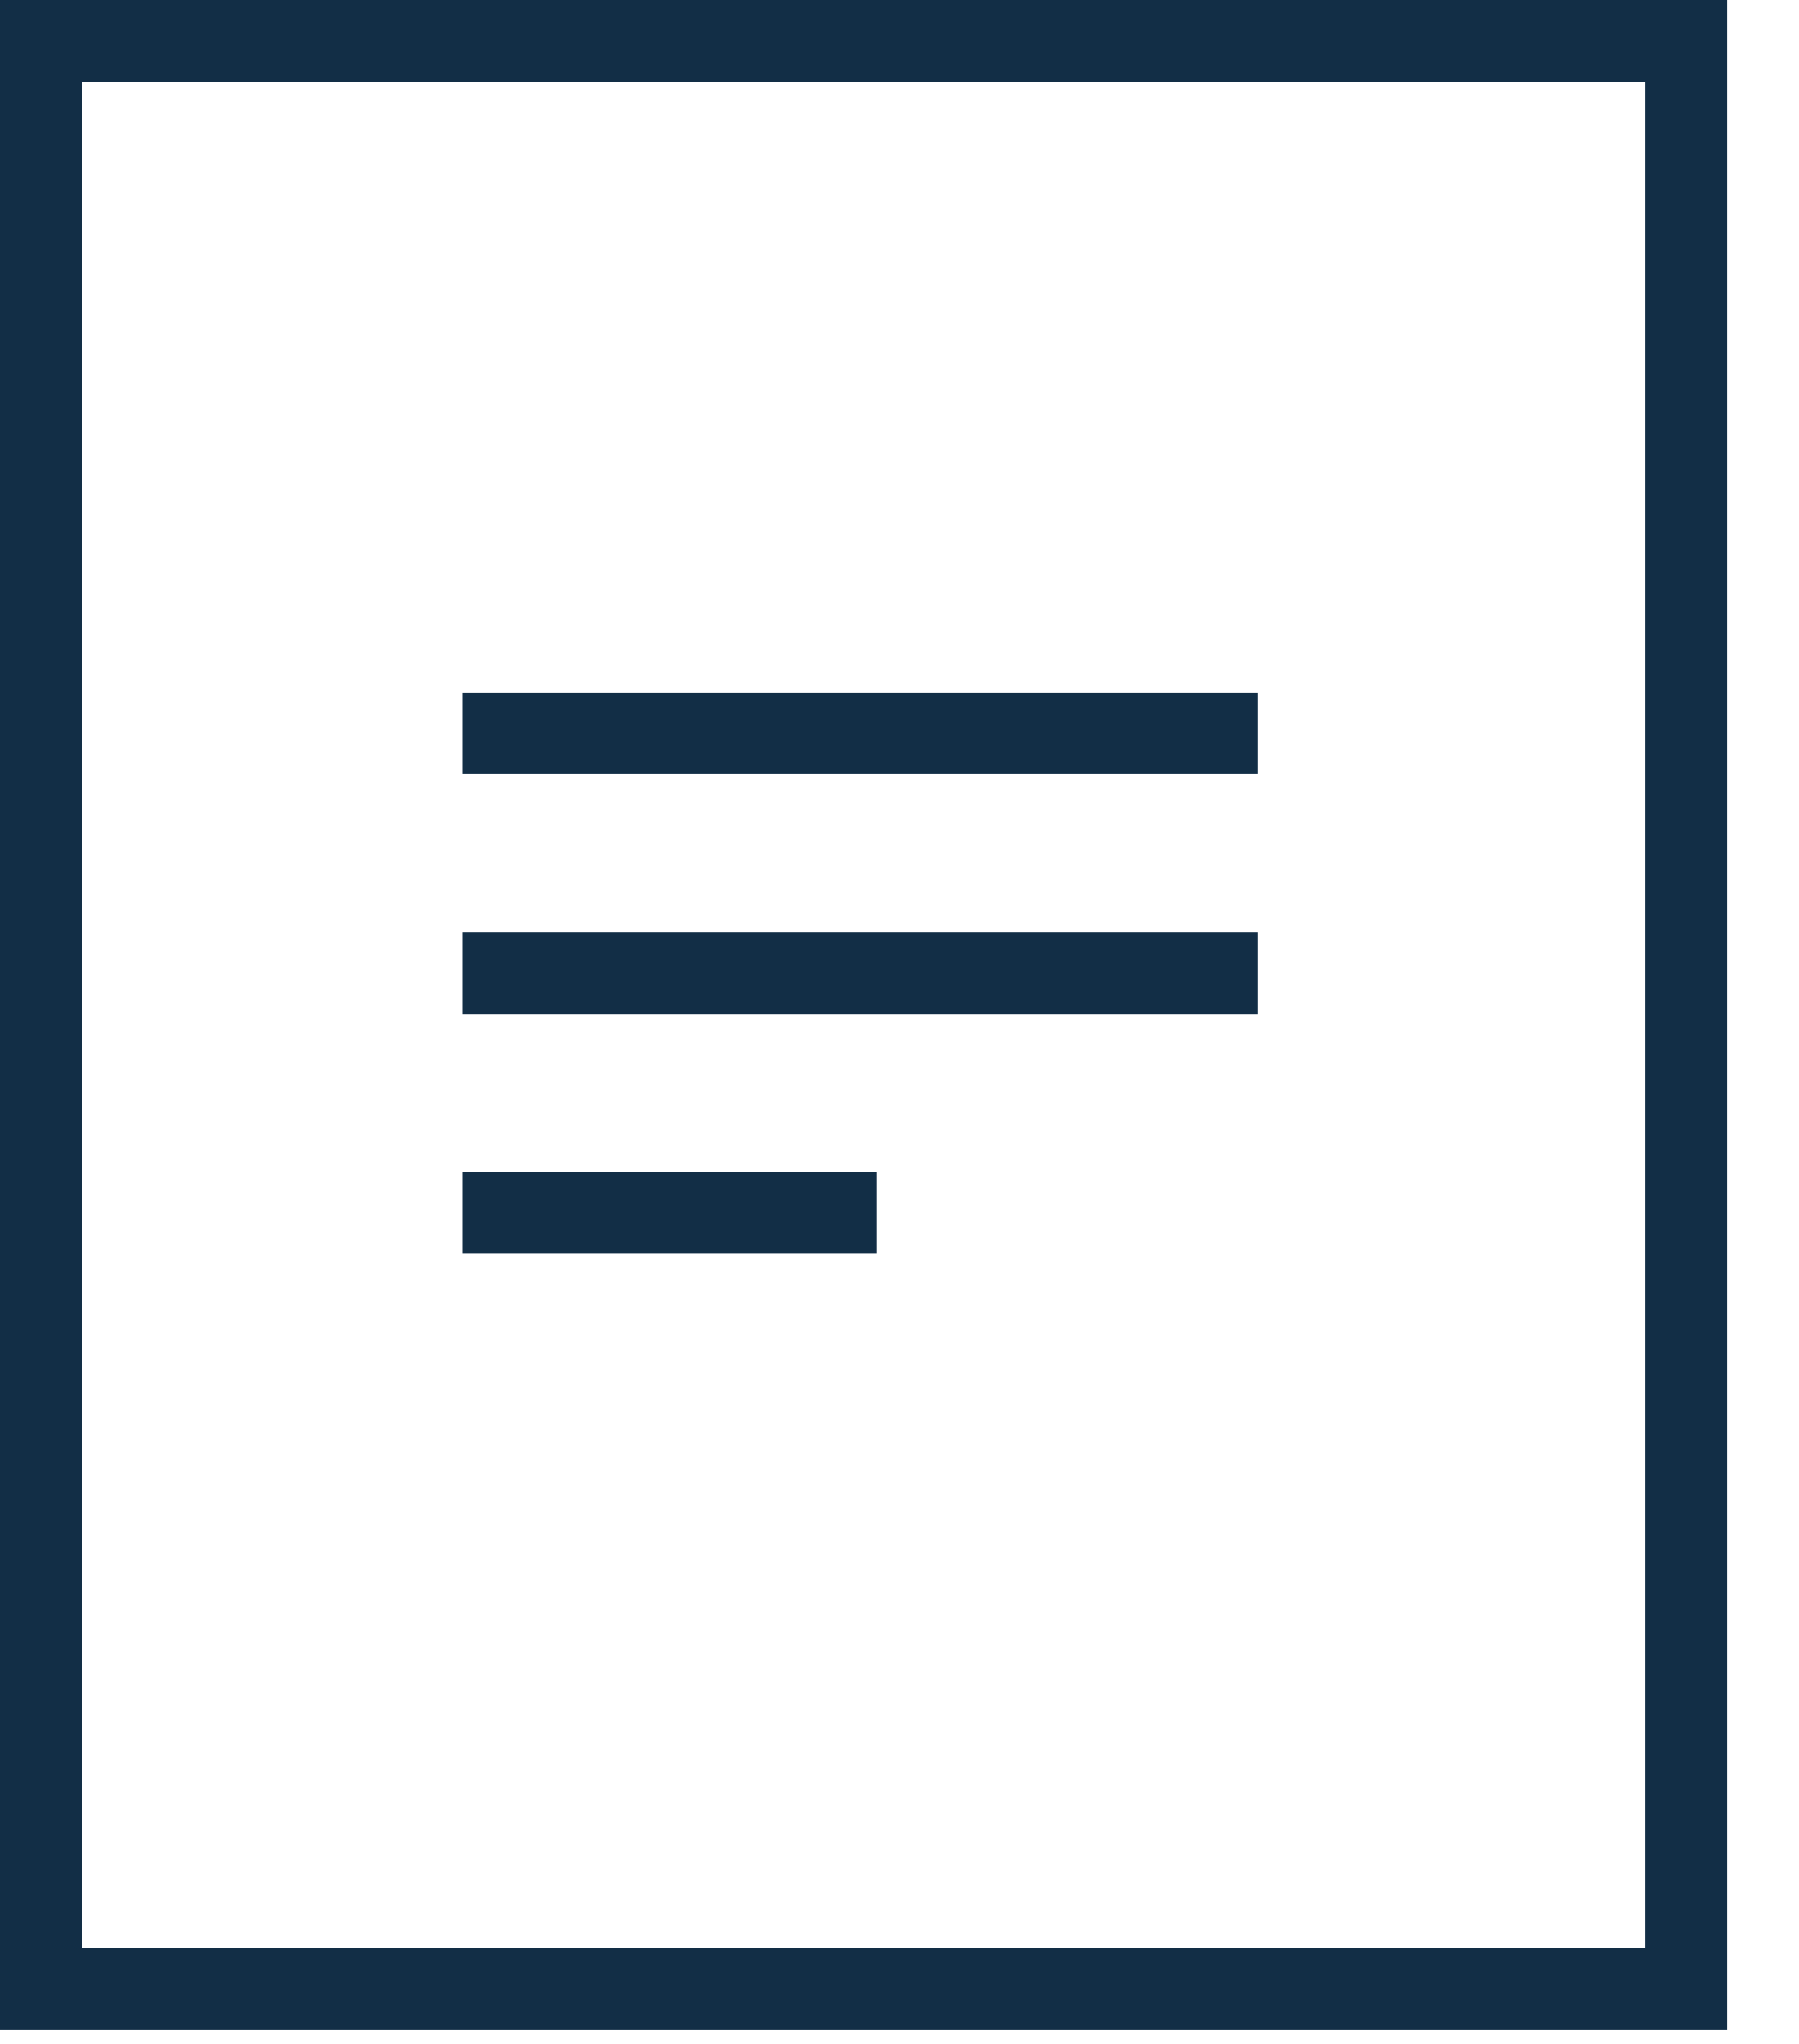
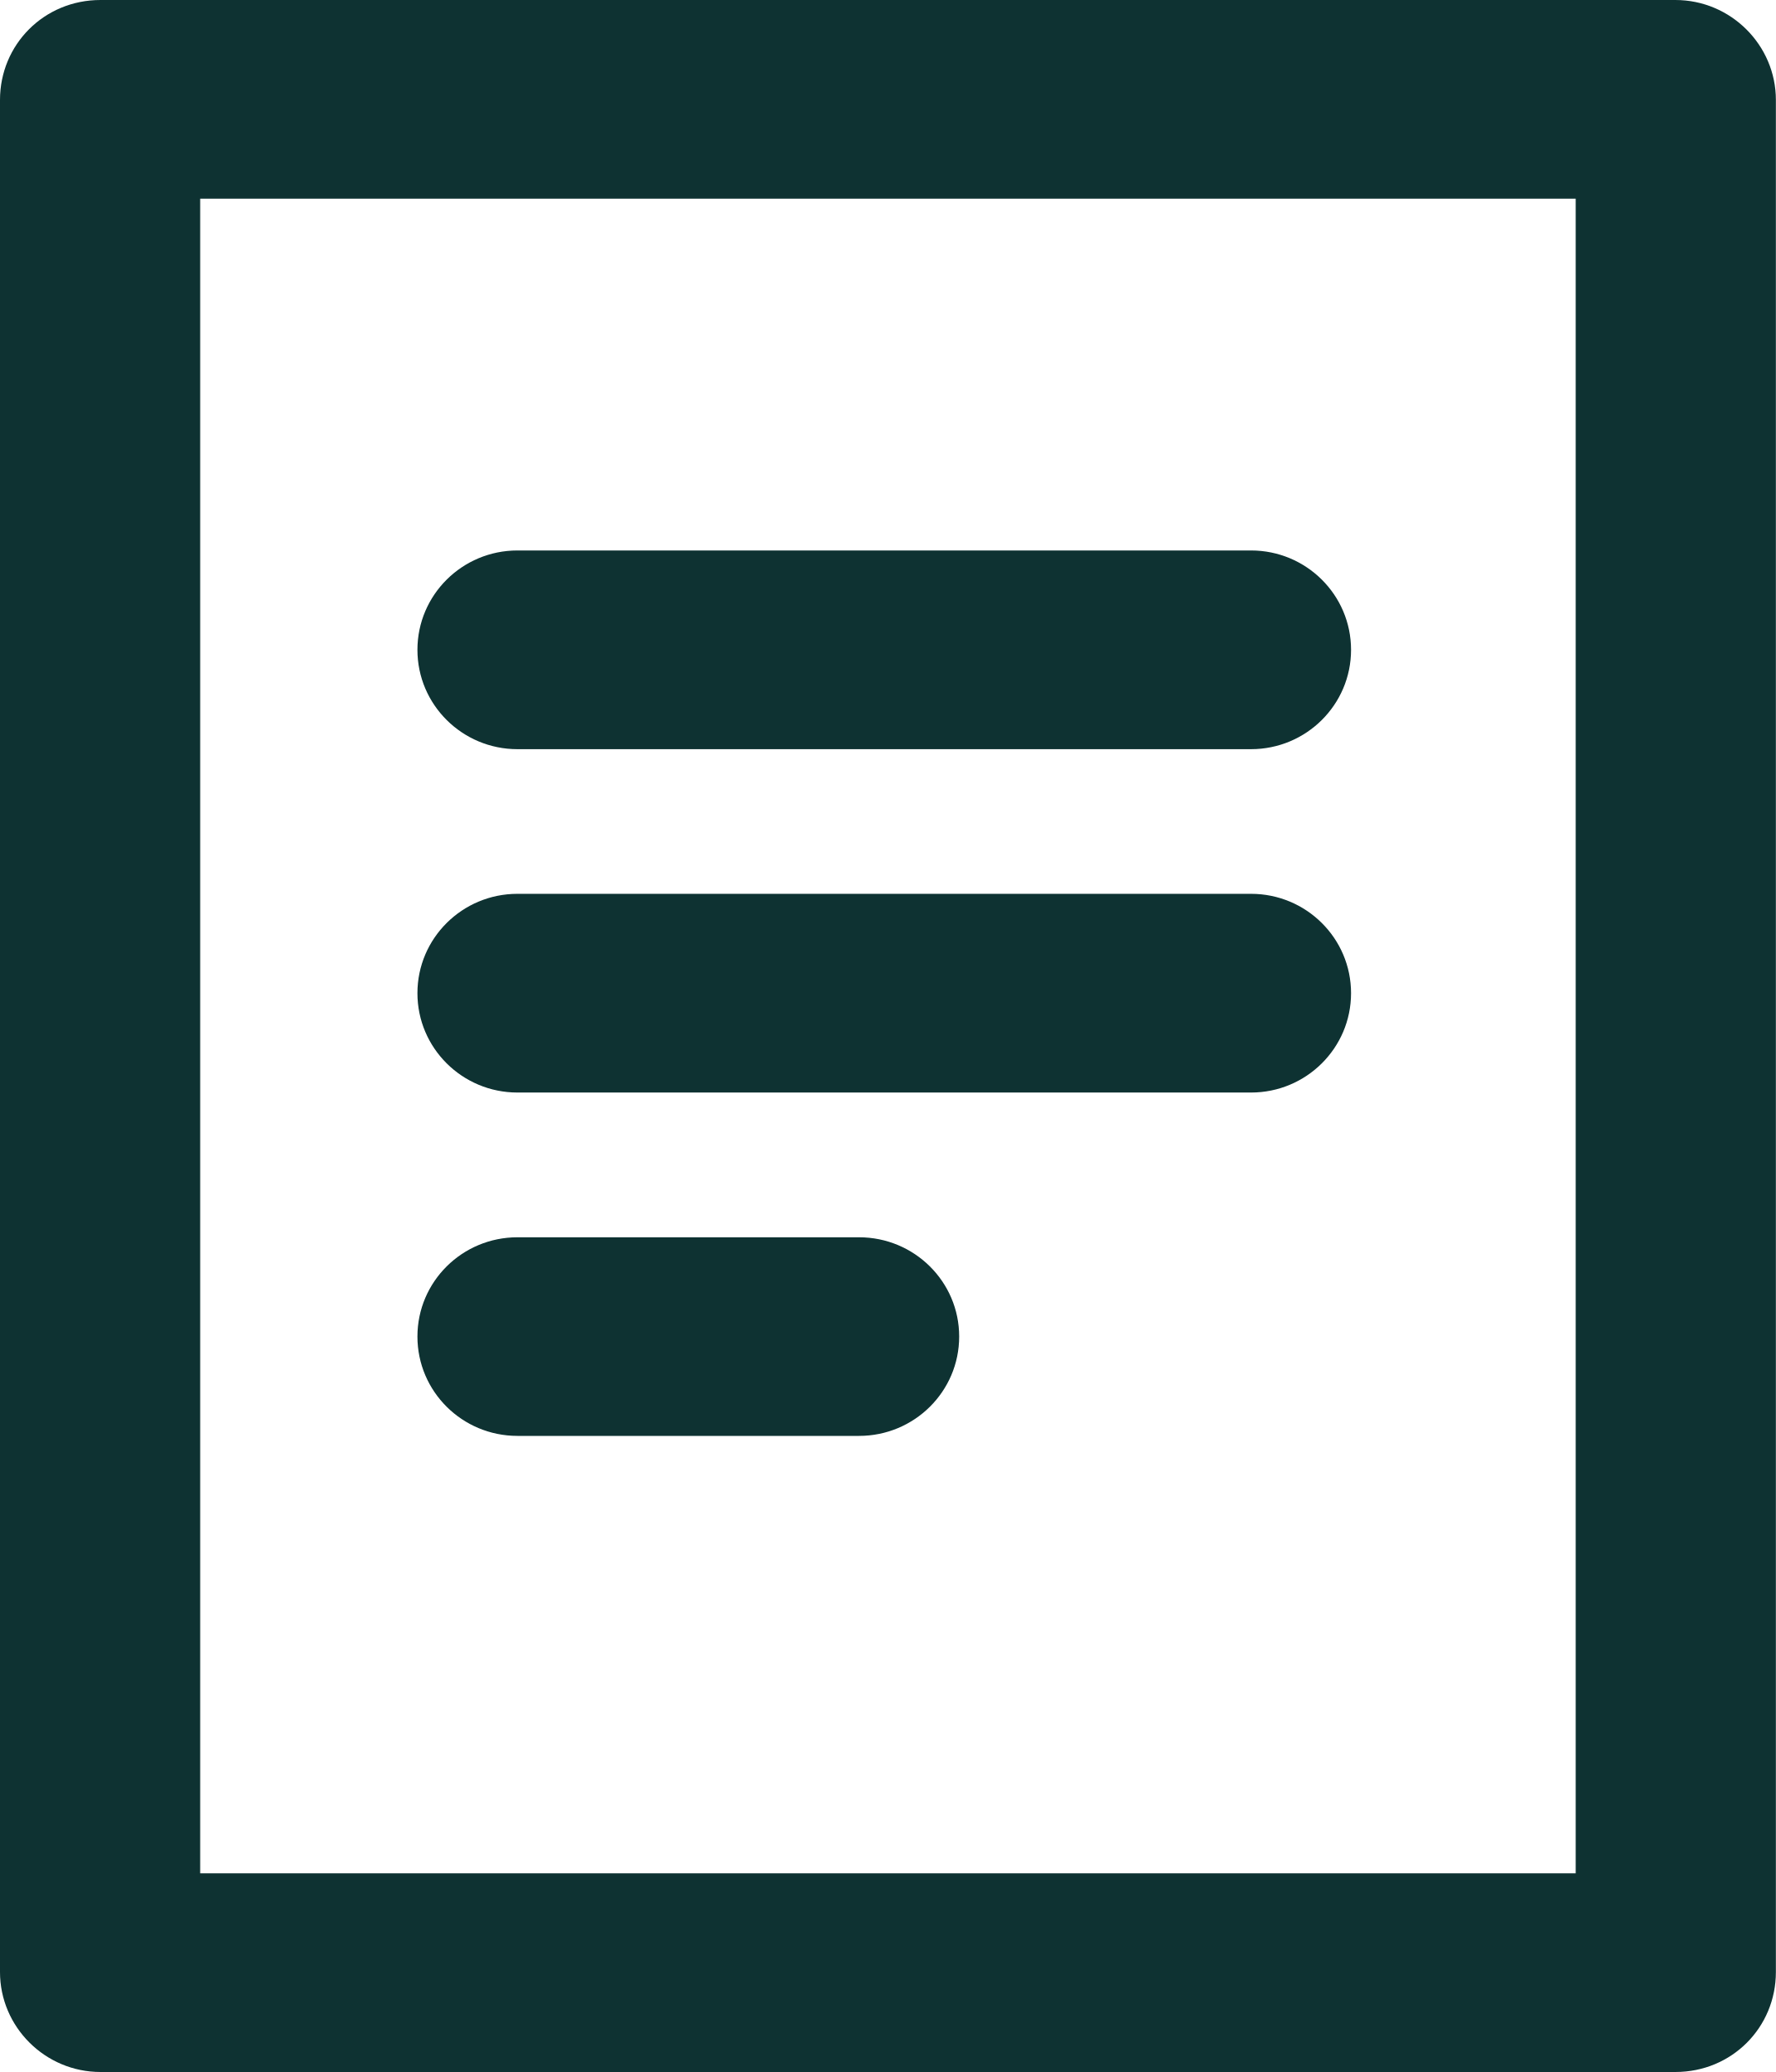
- <svg xmlns="http://www.w3.org/2000/svg" width="22px" height="25px" viewBox="0 0 22 25" version="1.1">
-   <defs />
-   <g id="Stories" stroke="none" stroke-width="1" fill="none" fill-rule="evenodd" opacity="1">
-     <g id="Single-Story" transform="translate(-688, -3010)" stroke="#122E46">
-       <g id="Sources" transform="translate(688, 3010)">
-         <rect id="Rectangle-21" x="0.5" y="0.5" width="20.121" height="23.829" />
-         <path d="M6.155,8.969 L14.878,8.969" id="Line" stroke-linecap="square" />
-         <path d="M6.155,11.902 L14.878,11.902" id="Line-Copy" stroke-linecap="square" />
-         <path d="M6.155,14.834 L10.217,14.834" id="Line-Copy-2" stroke-linecap="square" />
+ <svg xmlns="http://www.w3.org/2000/svg" width="18px" height="21px" viewBox="0 0 18 21" version="1.1">
+   <g id="Main" stroke="none" stroke-width="1" fill="none" fill-rule="evenodd">
+     <g id="Home" transform="translate(-565, -952)" fill="#0E3232" fill-rule="nonzero">
+       <g id="Explore" transform="translate(0, 622)">
+         <g id="Explore-Buttons" transform="translate(537, 50)">
+           <g id="Sources" transform="translate(28, 280)">
+             <g id="Combined-Shape">
+               <path d="M1.66977543e-13,1.013 C1.66977543e-13,0.453 0.445,3.55271368e-15 1.019,3.55271368e-15 L16.981,3.55271368e-15 C17.544,3.55271368e-15 18,0.458 18,1.013 L18,19.987 C18,20.547 17.555,21 16.981,21 L1.019,21 C0.456,21 1.66977543e-13,20.542 1.66977543e-13,19.987 L1.66977543e-13,1.013 Z M2.029,2.014 L2.029,18.986 L15.971,18.986 L15.971,2.014 L2.029,2.014 Z M5.245,7.593 C4.685,7.593 4.231,7.142 4.231,6.586 C4.231,6.03 4.685,5.579 5.245,5.579 L12.68,5.579 C13.24,5.579 13.694,6.03 13.694,6.586 C13.694,7.142 13.24,7.593 12.68,7.593 L5.245,7.593 Z M5.245,11.073 C4.685,11.073 4.231,10.622 4.231,10.066 C4.231,9.51 4.685,9.059 5.245,9.059 L12.68,9.059 C13.24,9.059 13.694,9.51 13.694,10.066 C13.694,10.622 13.24,11.073 12.68,11.073 L5.245,11.073 Z M5.245,14.553 C4.685,14.553 4.231,14.103 4.231,13.546 C4.231,12.99 4.685,12.54 5.245,12.54 L8.707,12.54 C9.267,12.54 9.722,12.99 9.722,13.546 C9.722,14.103 9.267,14.553 8.707,14.553 L5.245,14.553 Z" />
+             </g>
+           </g>
+         </g>
      </g>
    </g>
  </g>
</svg>
